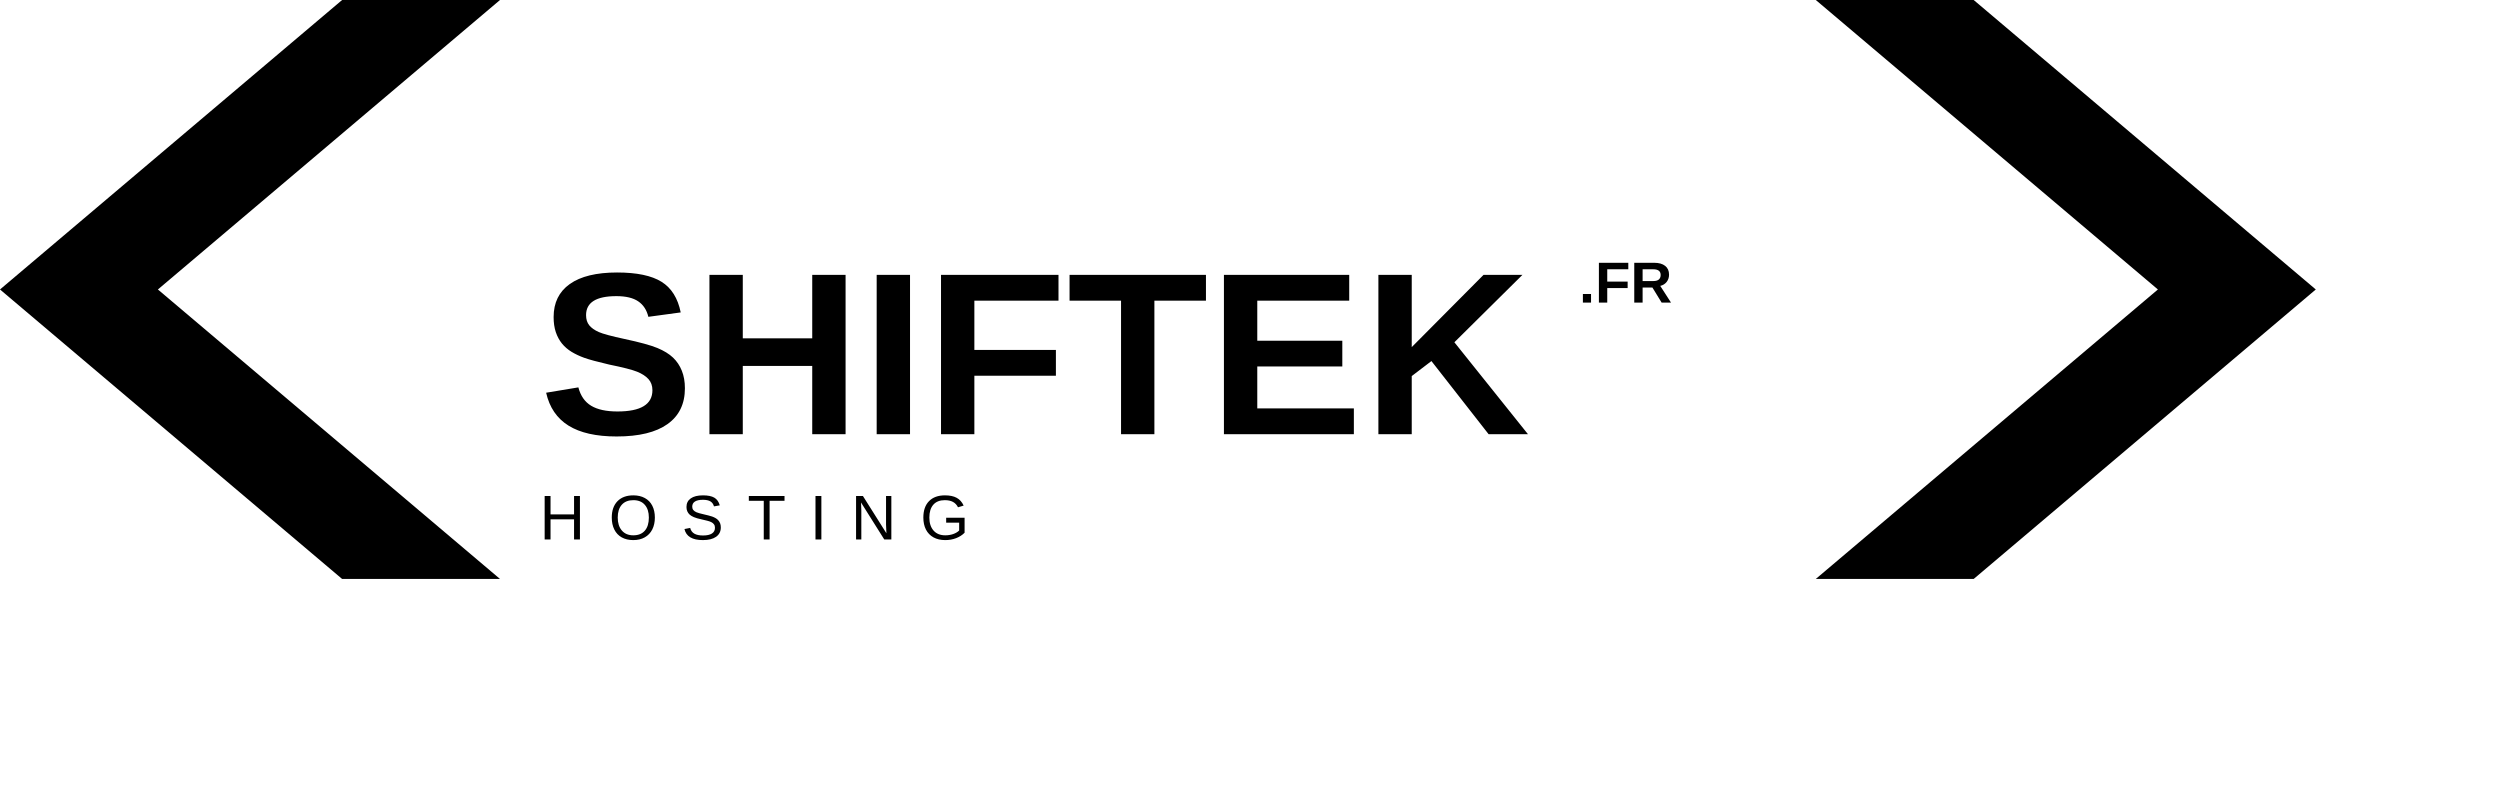
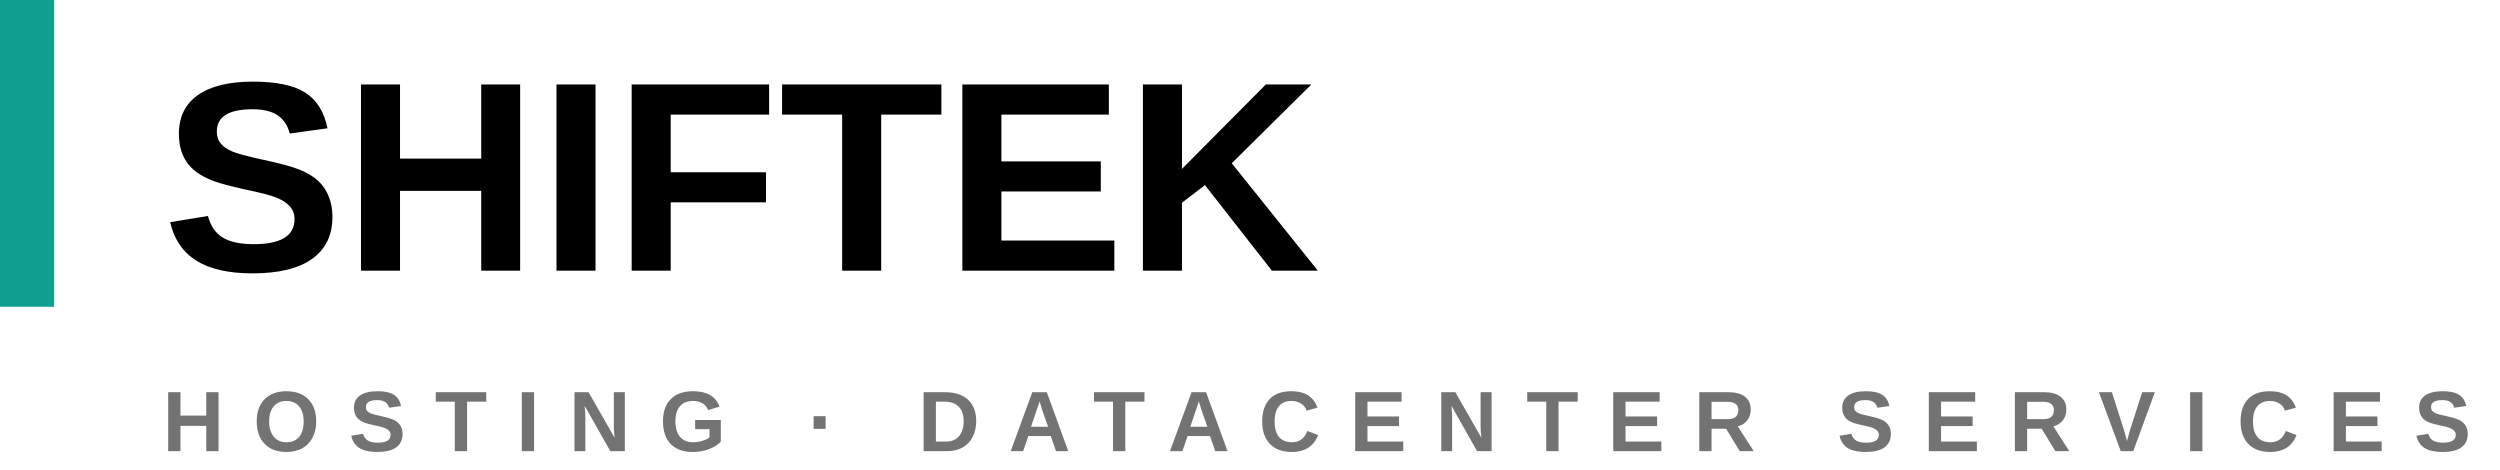
- <svg xmlns="http://www.w3.org/2000/svg" width="950" height="300" viewBox="0 0 950 300" role="img" aria-label="ShifTek Hosting">
-   <g fill="currentColor">
-     <polygon points="0,110 130,0 190,0 60,110 190,220 130,220" />
-     <polygon points="0,110 130,0 190,0 60,110 190,220 130,220" transform="translate(880,0) scale(-1,1)" />
-     <text x="205" y="165" font-family="Arial, Helvetica, sans-serif" font-weight="700" font-size="88">SHIFTEK</text>
-     <text x="600" y="115" font-family="Arial, Helvetica, sans-serif" font-weight="700" font-size="22">.FR</text>
-     <text x="205" y="205" font-family="Arial, Helvetica, sans-serif" font-weight="400" font-size="24" letter-spacing="9">HOSTING</text>
-   </g>
+ <svg xmlns="http://www.w3.org/2000/svg" width="277.08" height="52" viewBox="0 8 277.08 52" role="img" aria-label="ShifTek Hosting">
+   <rect x="0" y="8" width="6" height="34" fill="#0F9E8F" />
+   <text x="18" y="38" font-family="Arial, Helvetica, sans-serif" font-weight="700" font-size="30" fill="currentColor">SHIFTEK</text>
+   <text x="18" y="58" font-family="Arial, Helvetica, sans-serif" font-weight="600" font-size="9.5" letter-spacing="3.2" fill="currentColor" opacity="0.55">HOSTING · DATACENTER SERVICES</text>
</svg>
